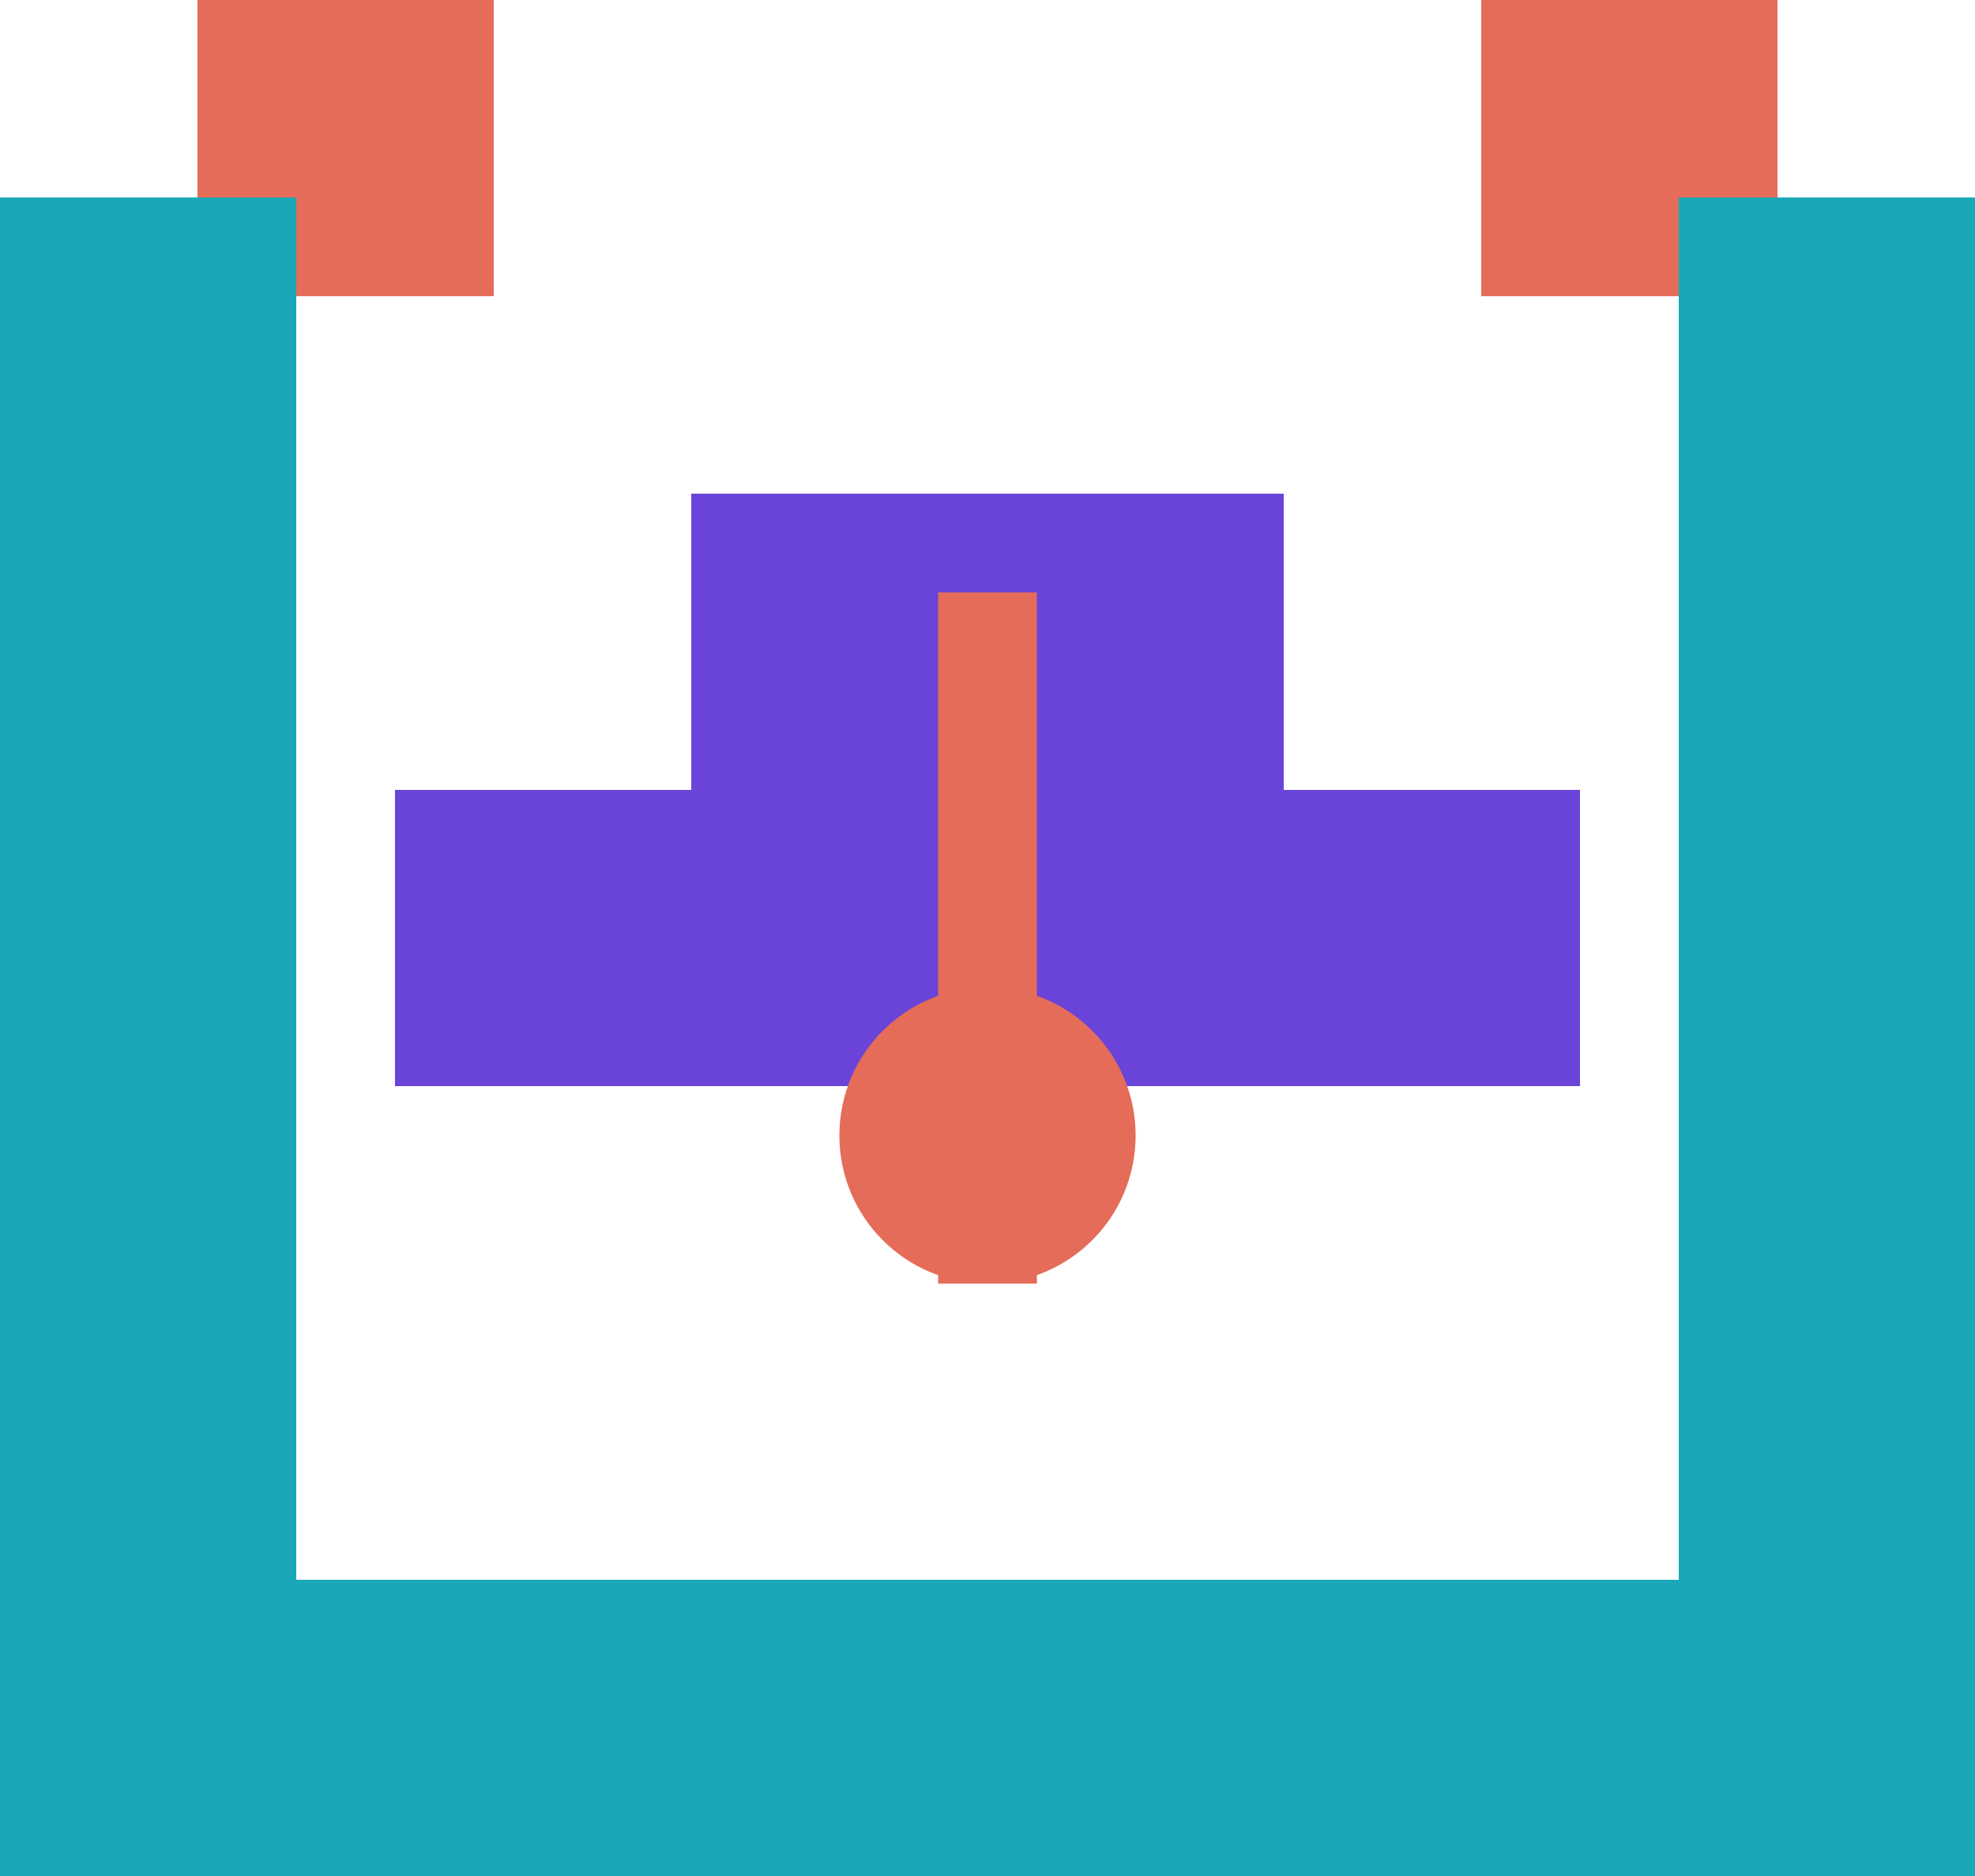
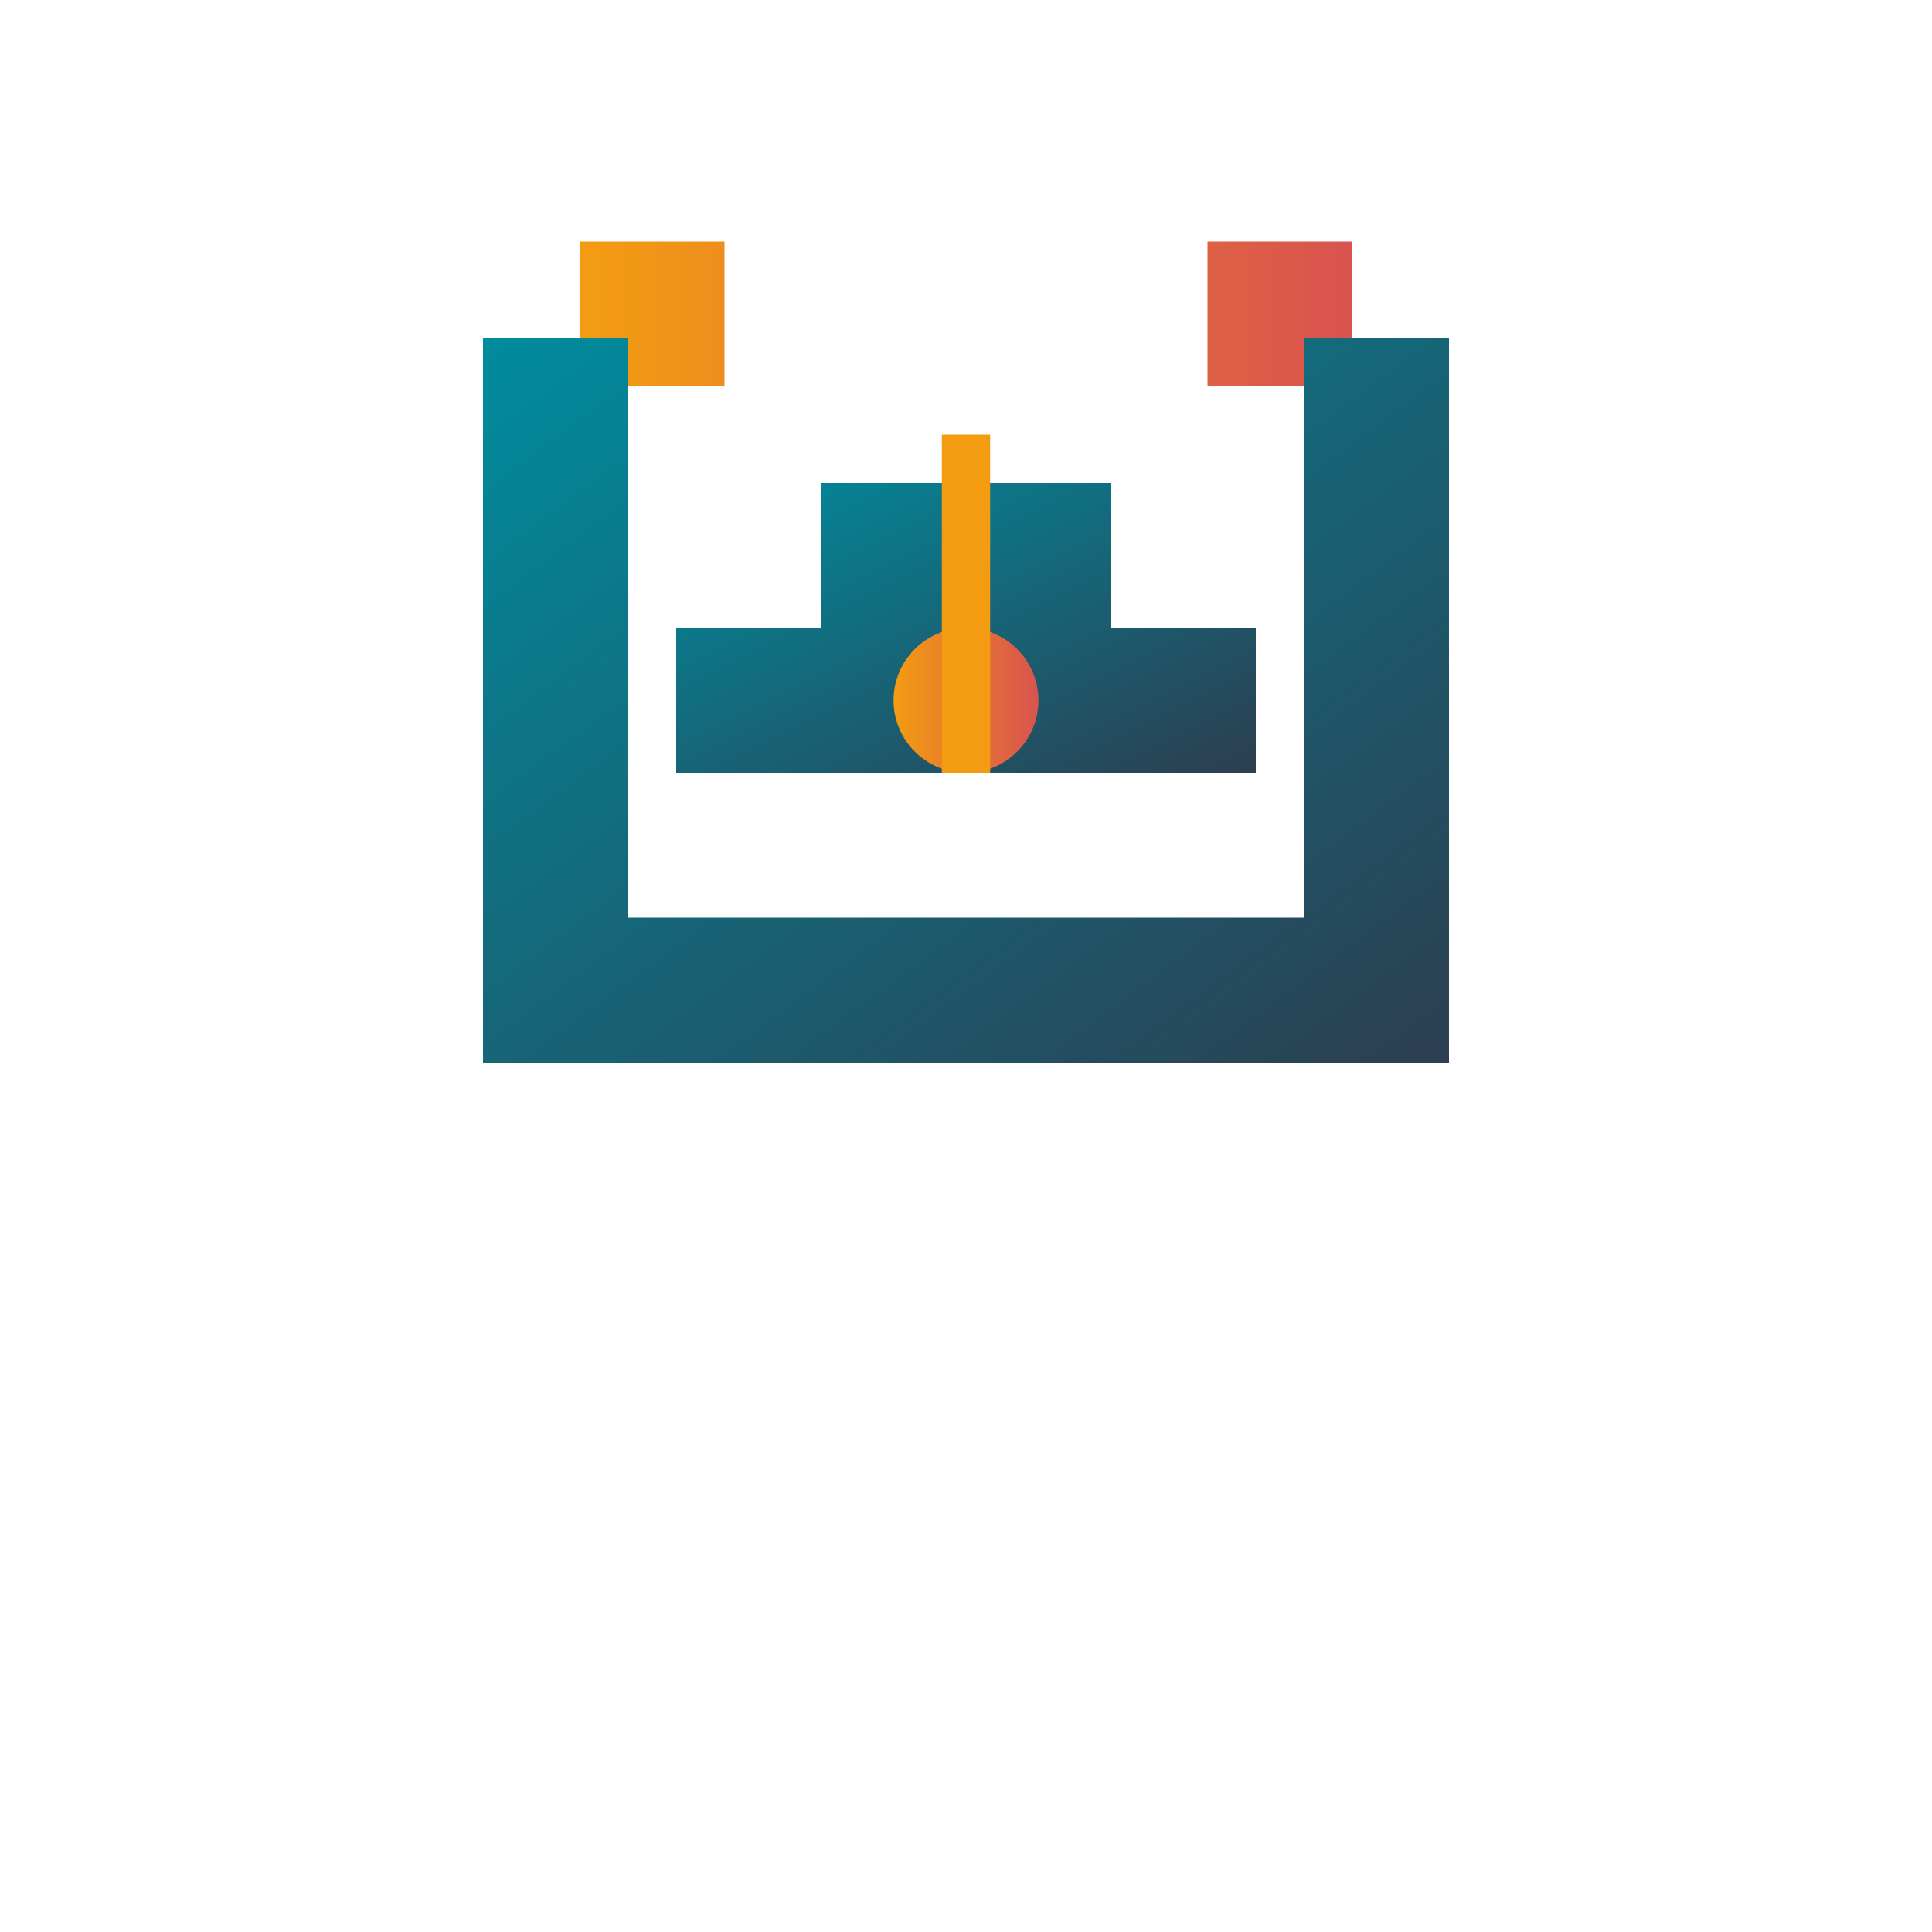
- <svg xmlns="http://www.w3.org/2000/svg" viewBox="0 0 200 190" width="100%" height="100%">
-   <path d="M 20 0 L 50 0 L 50 30 L 20 30 Z M 150 0 L 180 0 L 180 30 L 150 30 Z" fill="#E46C58" />
-   <path d="M 0 20 L 0 190 L 200 190 L 200 20 L 170 20 L 170 160 L 30 160 L 30 20 Z" fill="#1AA8B8" />
-   <path d="M 70 50 L 130 50 L 130 80 L 160 80 L 160 110 L 40 110 L 40 80 L 70 80 Z" fill="#6A44D8" />
-   <circle cx="100" cy="115" r="15" fill="#E46C58" />
-   <rect x="95" y="60" width="10" height="70" fill="#E46C58" />
+ <svg xmlns="http://www.w3.org/2000/svg" viewBox="0 0 400 400" width="100%" height="100%">
+   <defs>
+     <linearGradient id="aztecGrad" x1="0%" y1="0%" x2="100%" y2="100%">
+       <stop offset="0%" stop-color="#008C9E" />
+       <stop offset="100%" stop-color="#2C3E50" />
+     </linearGradient>
+     <linearGradient id="accentGrad" x1="0%" y1="0%" x2="100%" y2="0%">
+       <stop offset="0%" stop-color="#F39C12" />
+       <stop offset="100%" stop-color="#D9534F" />
+     </linearGradient>
+   </defs>
+   <rect width="400" height="400" fill="transparent" />
+   <g transform="translate(0, -20)">
+     <path d="M 120 70 L 150 70 L 150 100 L 120 100 Z M 250 70 L 280 70 L 280 100 L 250 100 Z" fill="url(#accentGrad)" />
+     <path d="M 100 90 L 100 240 L 300 240 L 300 90 L 270 90 L 270 210 L 130 210 L 130 90 Z" fill="url(#aztecGrad)" />
+     <path d="M 170 120 L 230 120 L 230 150 L 260 150 L 260 180 L 140 180 L 140 150 L 170 150 Z" fill="url(#aztecGrad)" />
+     <circle cx="200" cy="165" r="15" fill="url(#accentGrad)" />
+     <rect x="195" y="110" width="10" height="70" fill="#F39C12" />
+   </g>
</svg>
